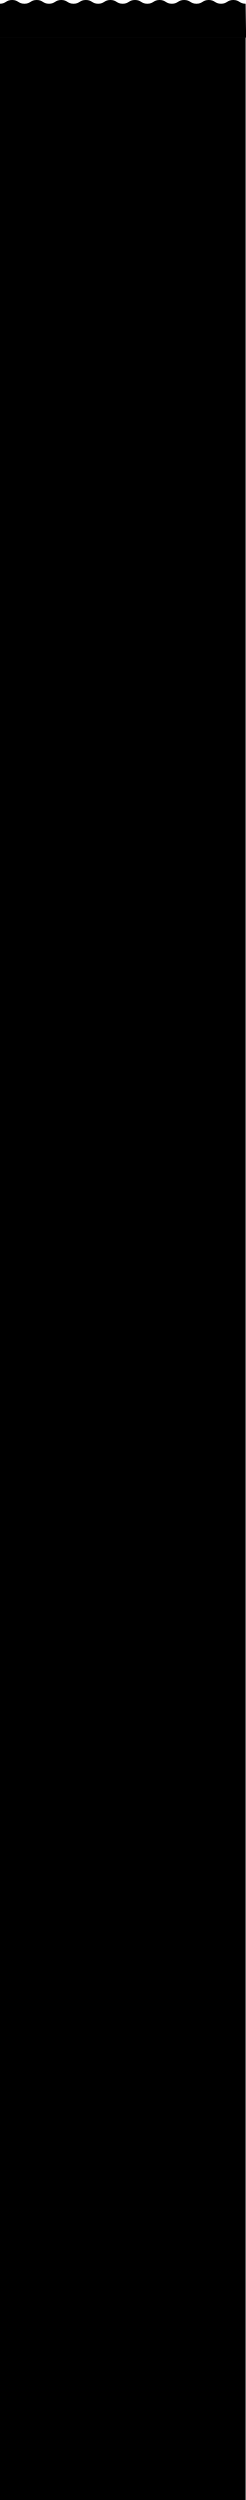
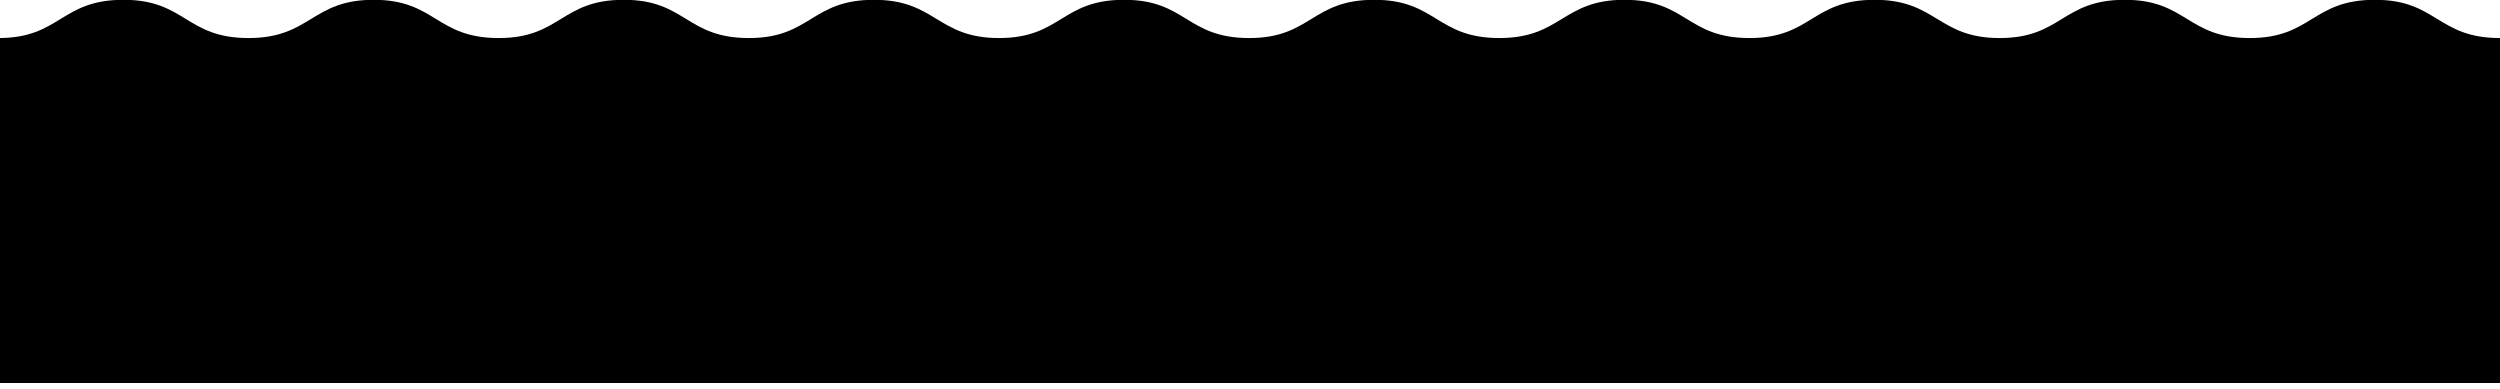
- <svg xmlns="http://www.w3.org/2000/svg" width="786" height="8000" viewBox="1 1 786 8000" fill="none">
+ <svg xmlns="http://www.w3.org/2000/svg" width="786" height="122" viewBox="1 1 786 122" fill="none">
  <path d="M786.999 12.961C767.211 12.961 767.211 0.938 747.674 0.938C727.886 0.938 727.887 12.961 708.349 12.961C688.562 12.961 688.562 0.938 669.024 0.938C649.237 0.938 649.237 12.961 629.7 12.961C610.162 12.961 609.912 0.938 590.375 0.938C570.587 0.938 570.587 12.961 551.05 12.961C531.262 12.961 531.262 0.938 511.725 0.938C492.188 0.938 491.937 12.961 472.4 12.961C452.613 12.961 452.613 0.938 433.075 0.938C413.288 0.938 413.288 12.961 393.75 12.961C373.963 12.961 373.963 0.938 354.426 0.938C334.638 0.938 334.638 12.961 315.101 12.961C295.564 12.961 295.313 0.938 275.776 0.938C255.988 0.938 255.988 12.961 236.451 12.961C216.663 12.961 216.663 0.938 197.126 0.938C177.339 0.938 177.339 12.961 157.801 12.961C138.014 12.961 138.014 0.938 118.477 0.938C98.939 0.938 98.689 12.961 79.152 12.961C59.364 12.961 59.364 0.938 39.827 0.938C20.039 0.938 20.039 12.961 0.502 12.961V121.418H788.502L786.999 12.961Z" fill="black" />
-   <rect height="8000" width="786" y="119.5" x="1" fill="black" />
</svg>
